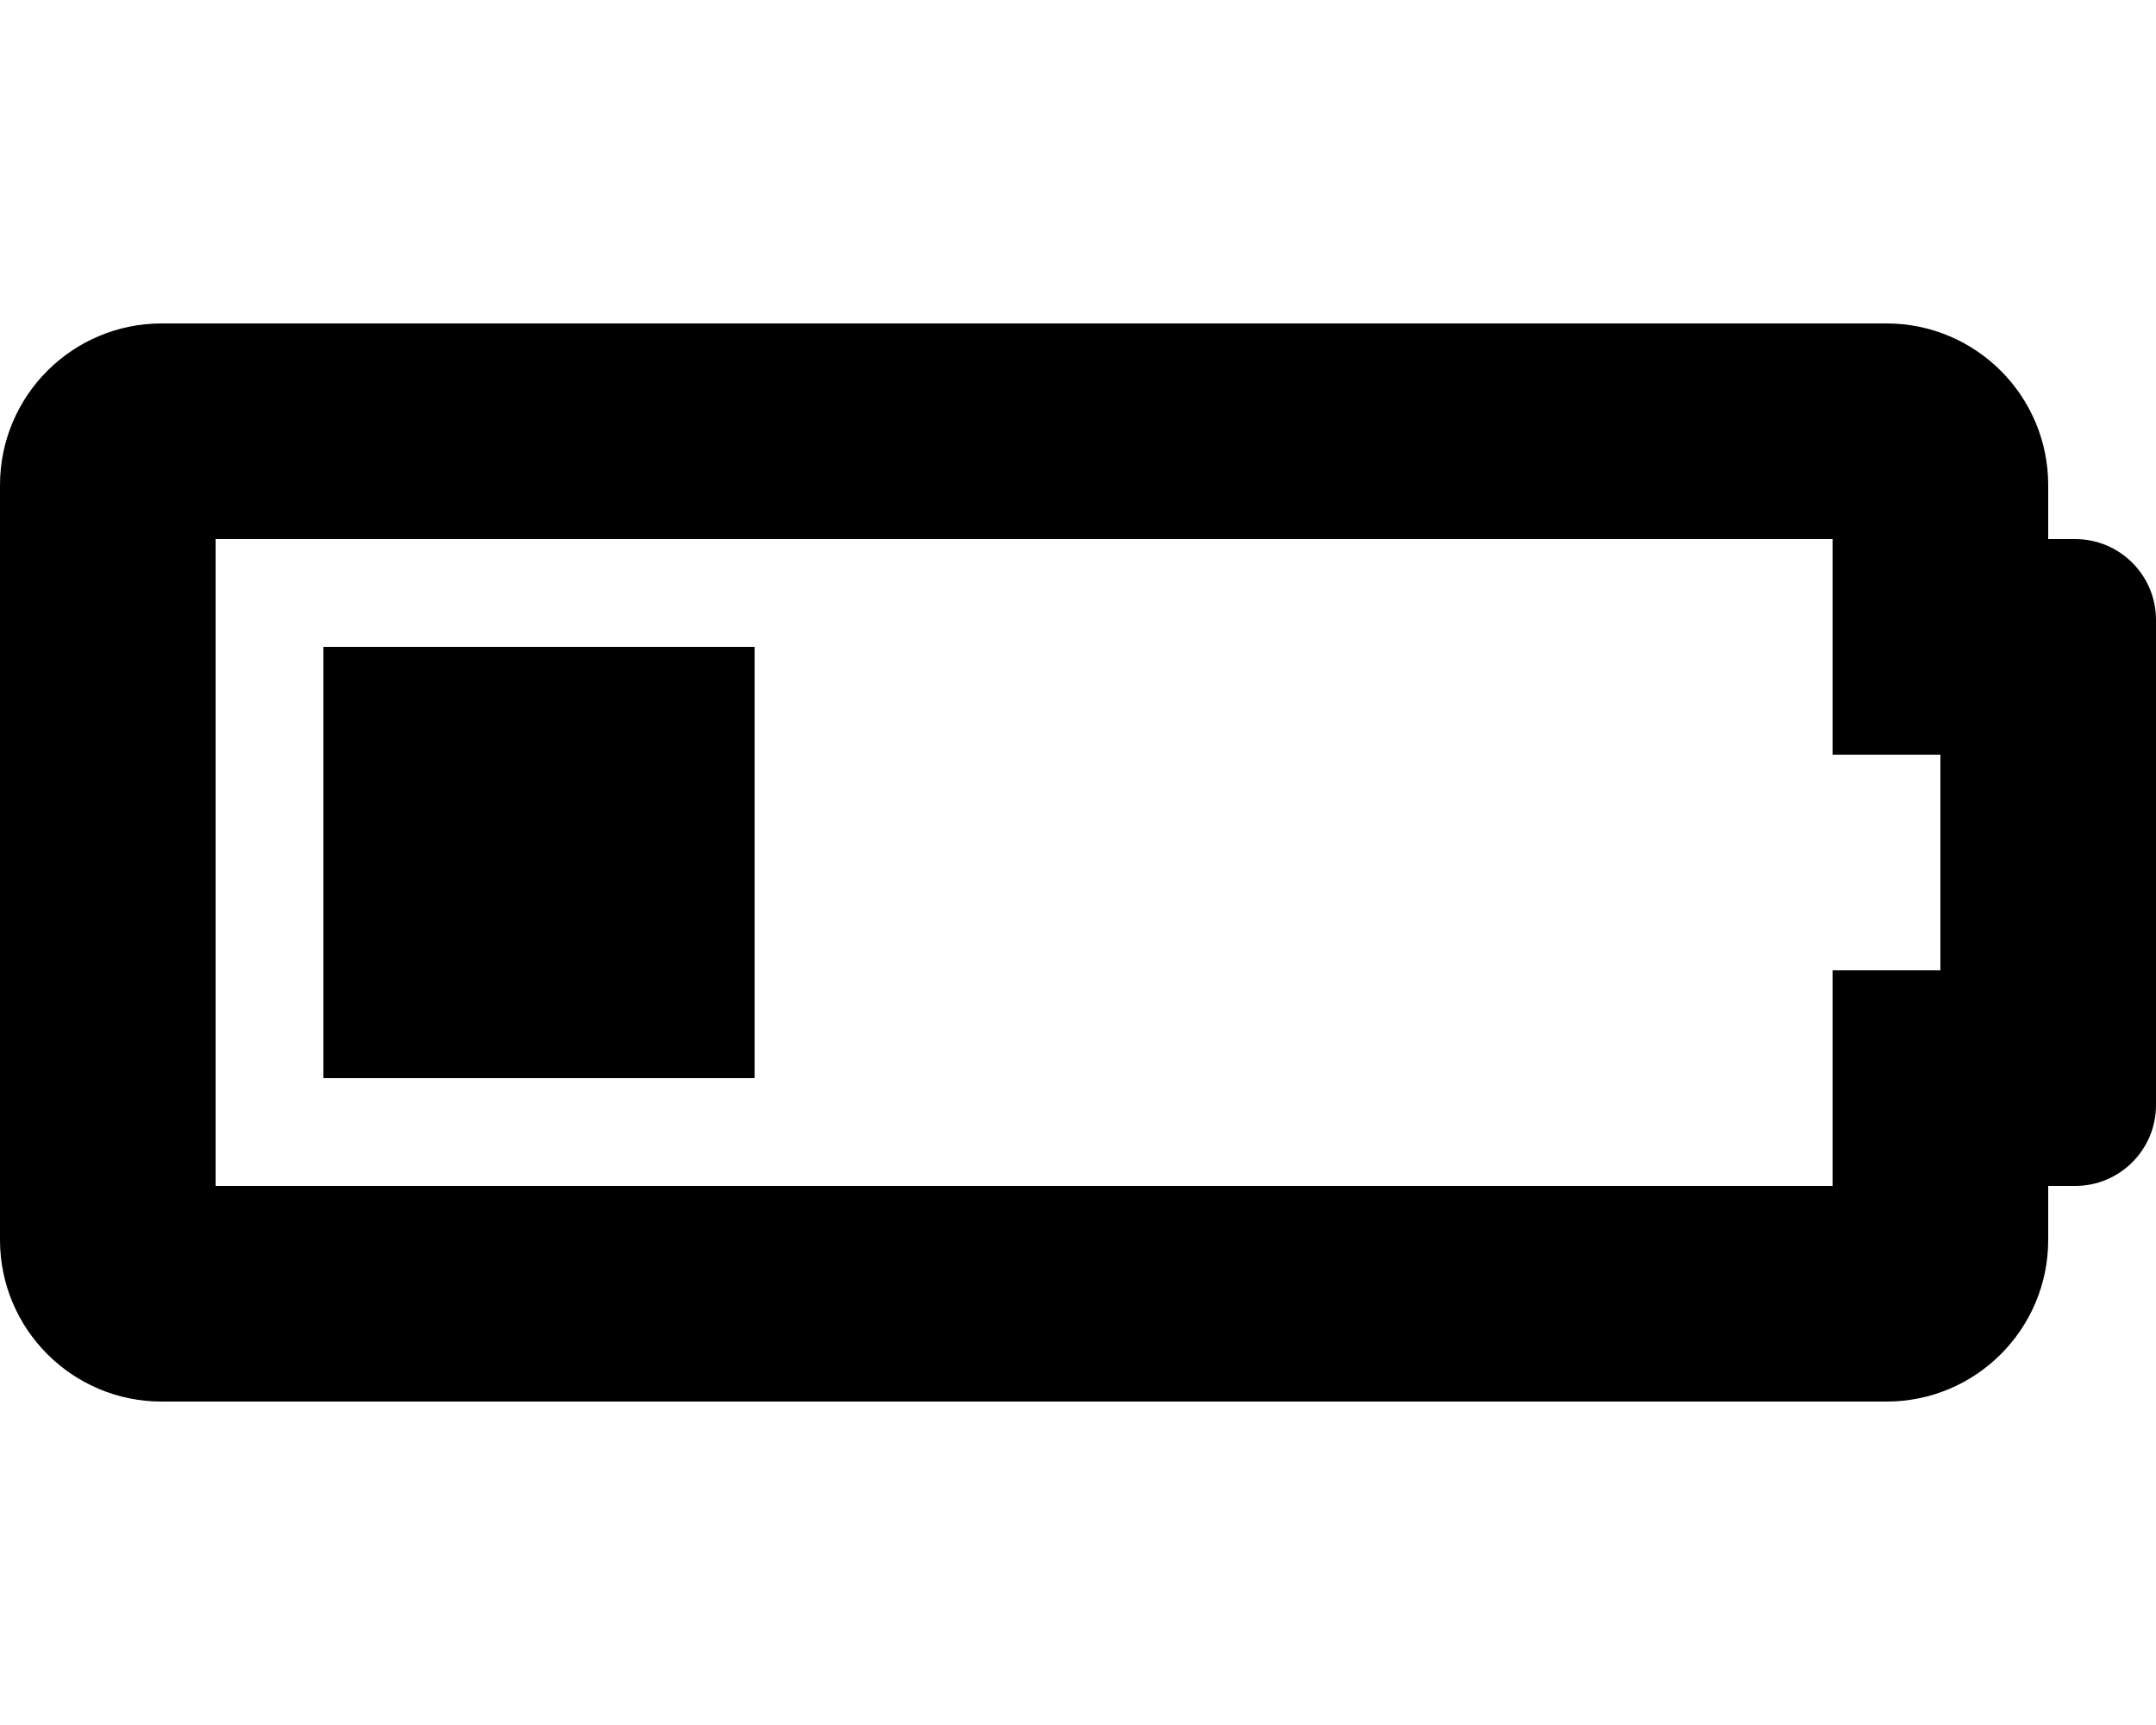
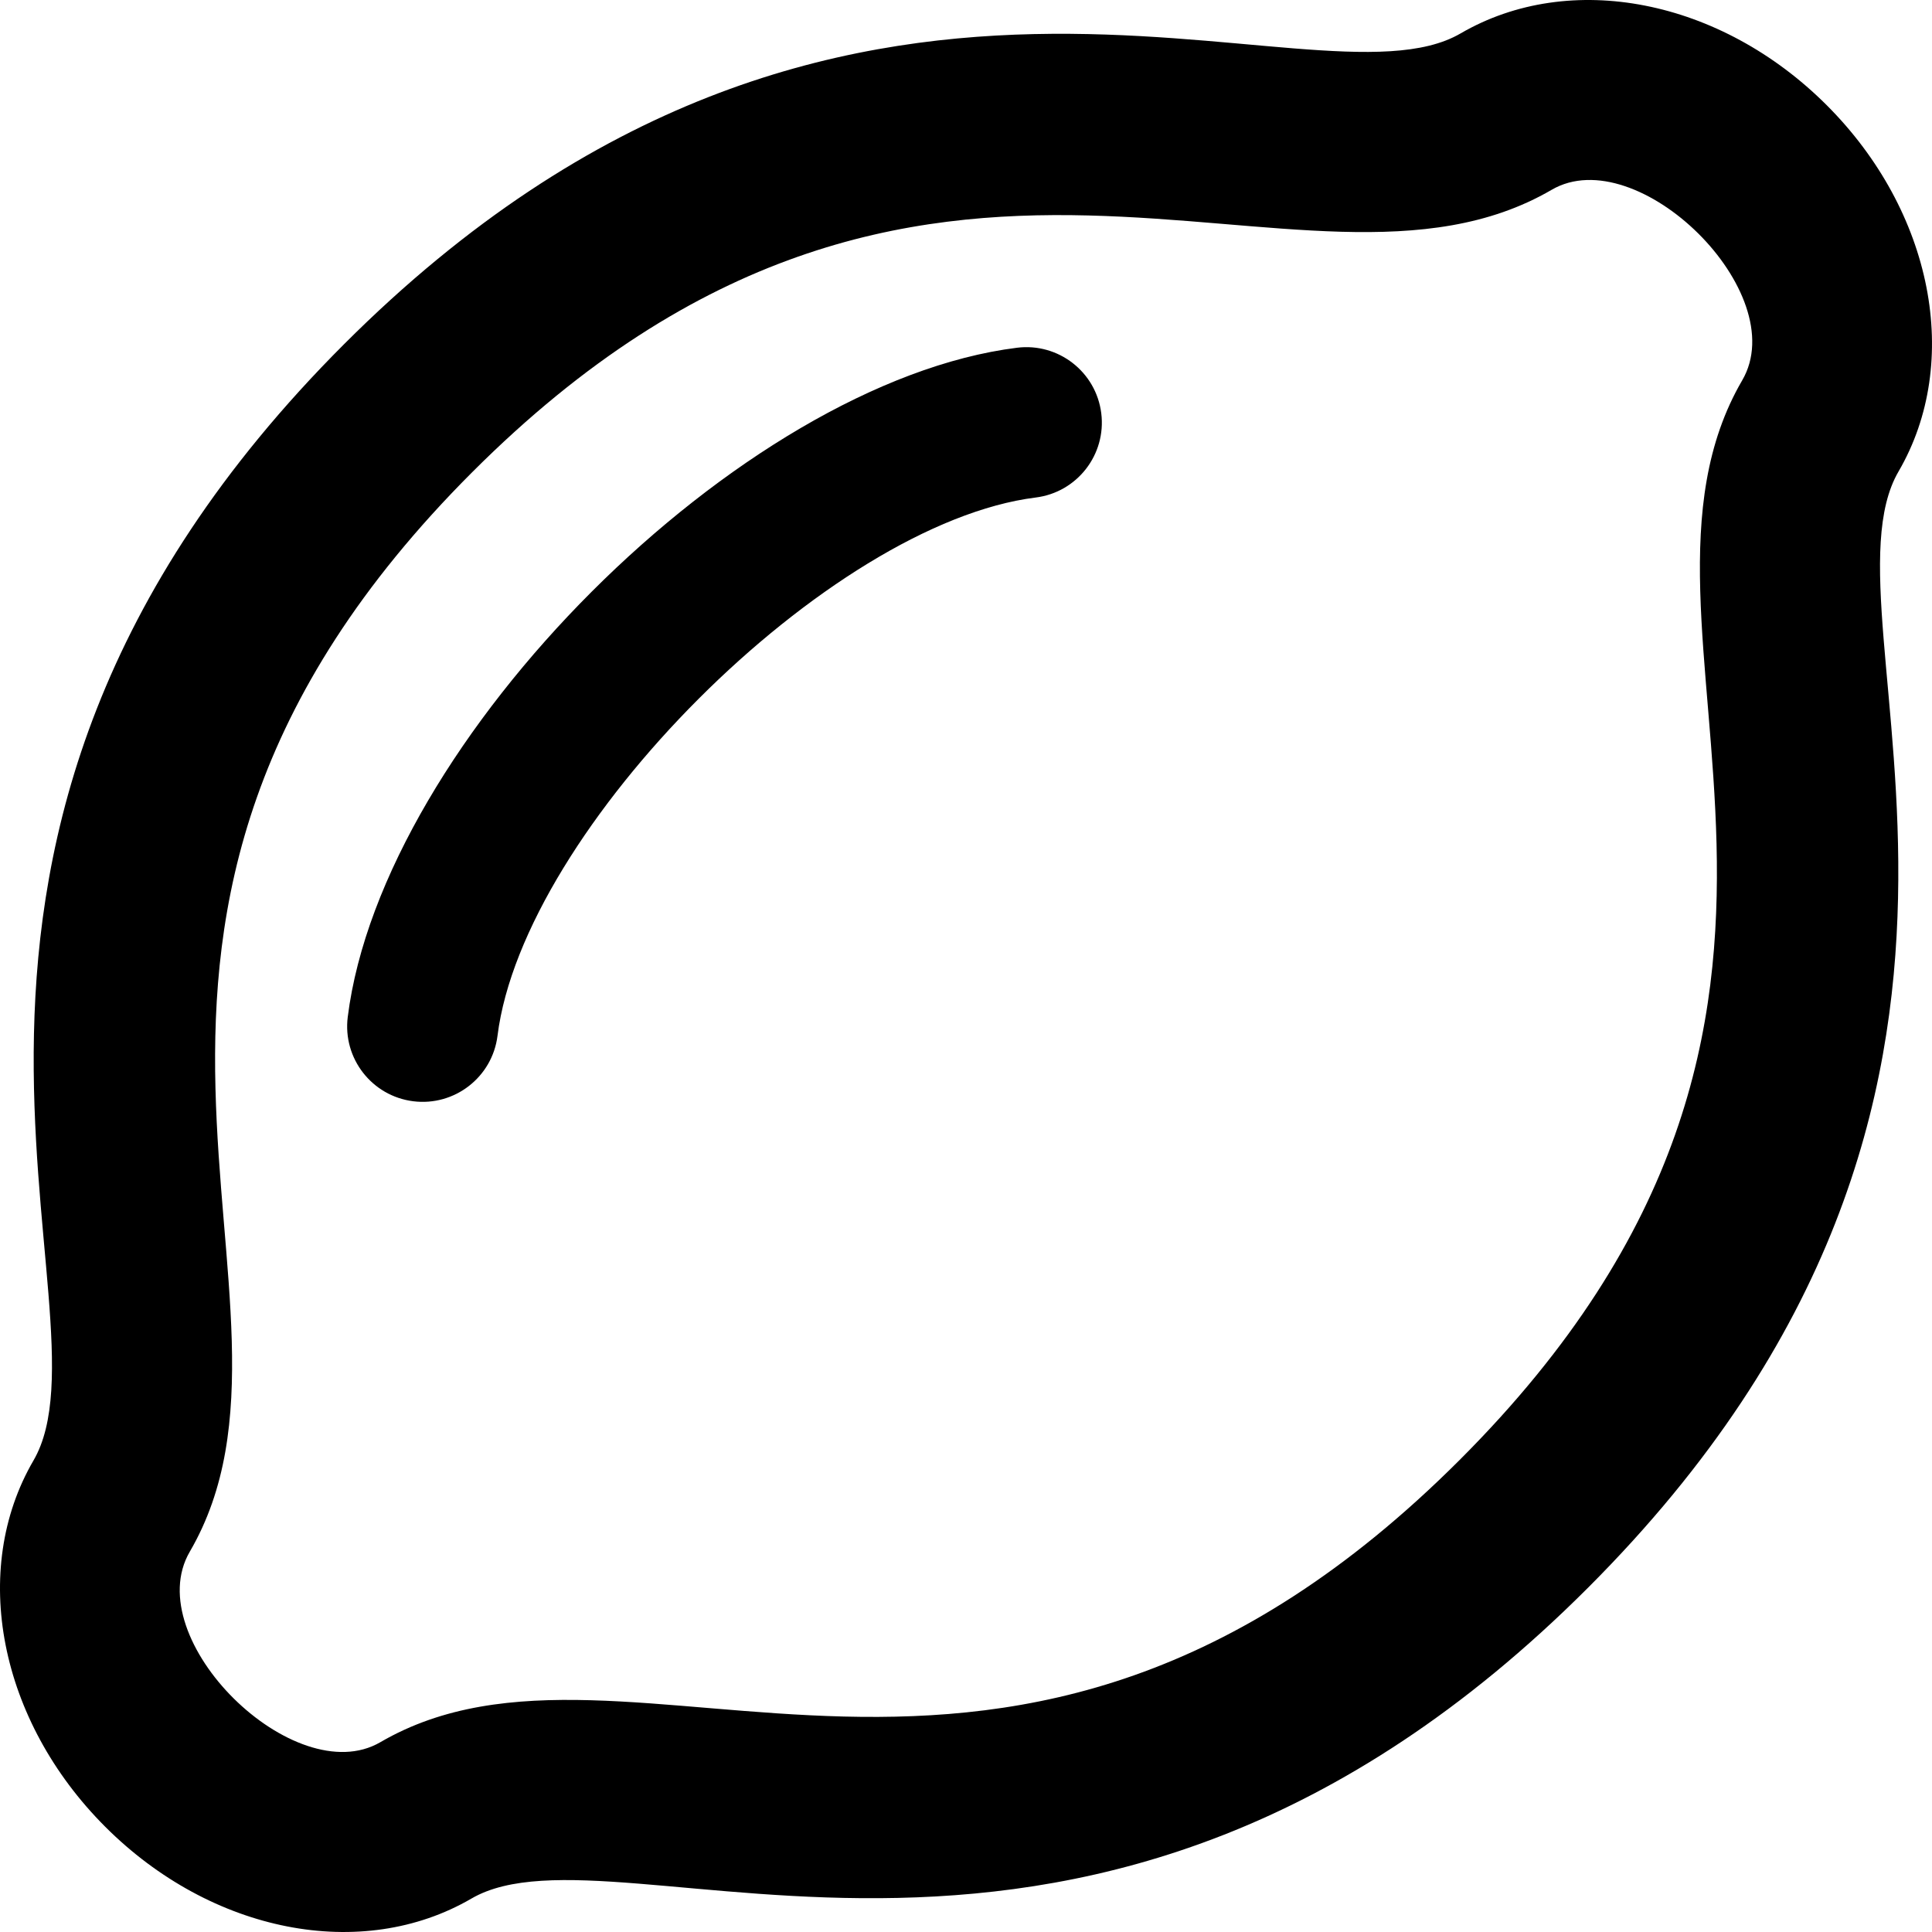
- <svg xmlns="http://www.w3.org/2000/svg" aria-hidden="true" focusable="false" data-prefix="fas" data-icon="battery-quarter" class="svg-inline--fa fa-battery-quarter fa-w-20" role="img" viewBox="0 0 640 512">
-   <path fill="currentColor" d="M544 160v64h32v64h-32v64H64V160h480m16-64H48c-26.51 0-48 21.49-48 48v224c0 26.51 21.49 48 48 48h512c26.51 0 48-21.49 48-48v-16h8c13.255 0 24-10.745 24-24V184c0-13.255-10.745-24-24-24h-8v-16c0-26.51-21.49-48-48-48zm-336 96H96v128h128V192z" />
+ <svg xmlns="http://www.w3.org/2000/svg" aria-hidden="true" focusable="false" data-prefix="far" data-icon="lemon" class="svg-inline--fa fa-lemon fa-w-16" role="img" viewBox="0 0 512 512">
+   <path fill="currentColor" d="M484.112 27.889C455.989-.233 416.108-8.057 387.059 8.865 347.604 31.848 223.504-41.111 91.196 91.197-41.277 223.672 31.923 347.472 8.866 387.058c-16.922 29.051-9.1 68.932 19.022 97.054 28.135 28.135 68.011 35.938 97.057 19.021 39.423-22.97 163.557 49.969 295.858-82.329 132.474-132.477 59.273-256.277 82.331-295.861 16.922-29.05 9.1-68.931-19.022-97.054zm-22.405 72.894c-38.8 66.609 45.6 165.635-74.845 286.08-120.44 120.443-219.475 36.048-286.076 74.843-22.679 13.207-64.035-27.241-50.493-50.488 38.8-66.609-45.6-165.635 74.845-286.08C245.573 4.702 344.616 89.086 411.219 50.292c22.73-13.24 64.005 27.288 50.488 50.491zm-169.861 8.736c1.37 10.96-6.404 20.957-17.365 22.327-54.846 6.855-135.779 87.787-142.635 142.635-1.373 10.989-11.399 18.734-22.326 17.365-10.961-1.37-18.735-11.366-17.365-22.326 9.162-73.286 104.167-168.215 177.365-177.365 10.953-1.368 20.956 6.403 22.326 17.364z" />
</svg>
